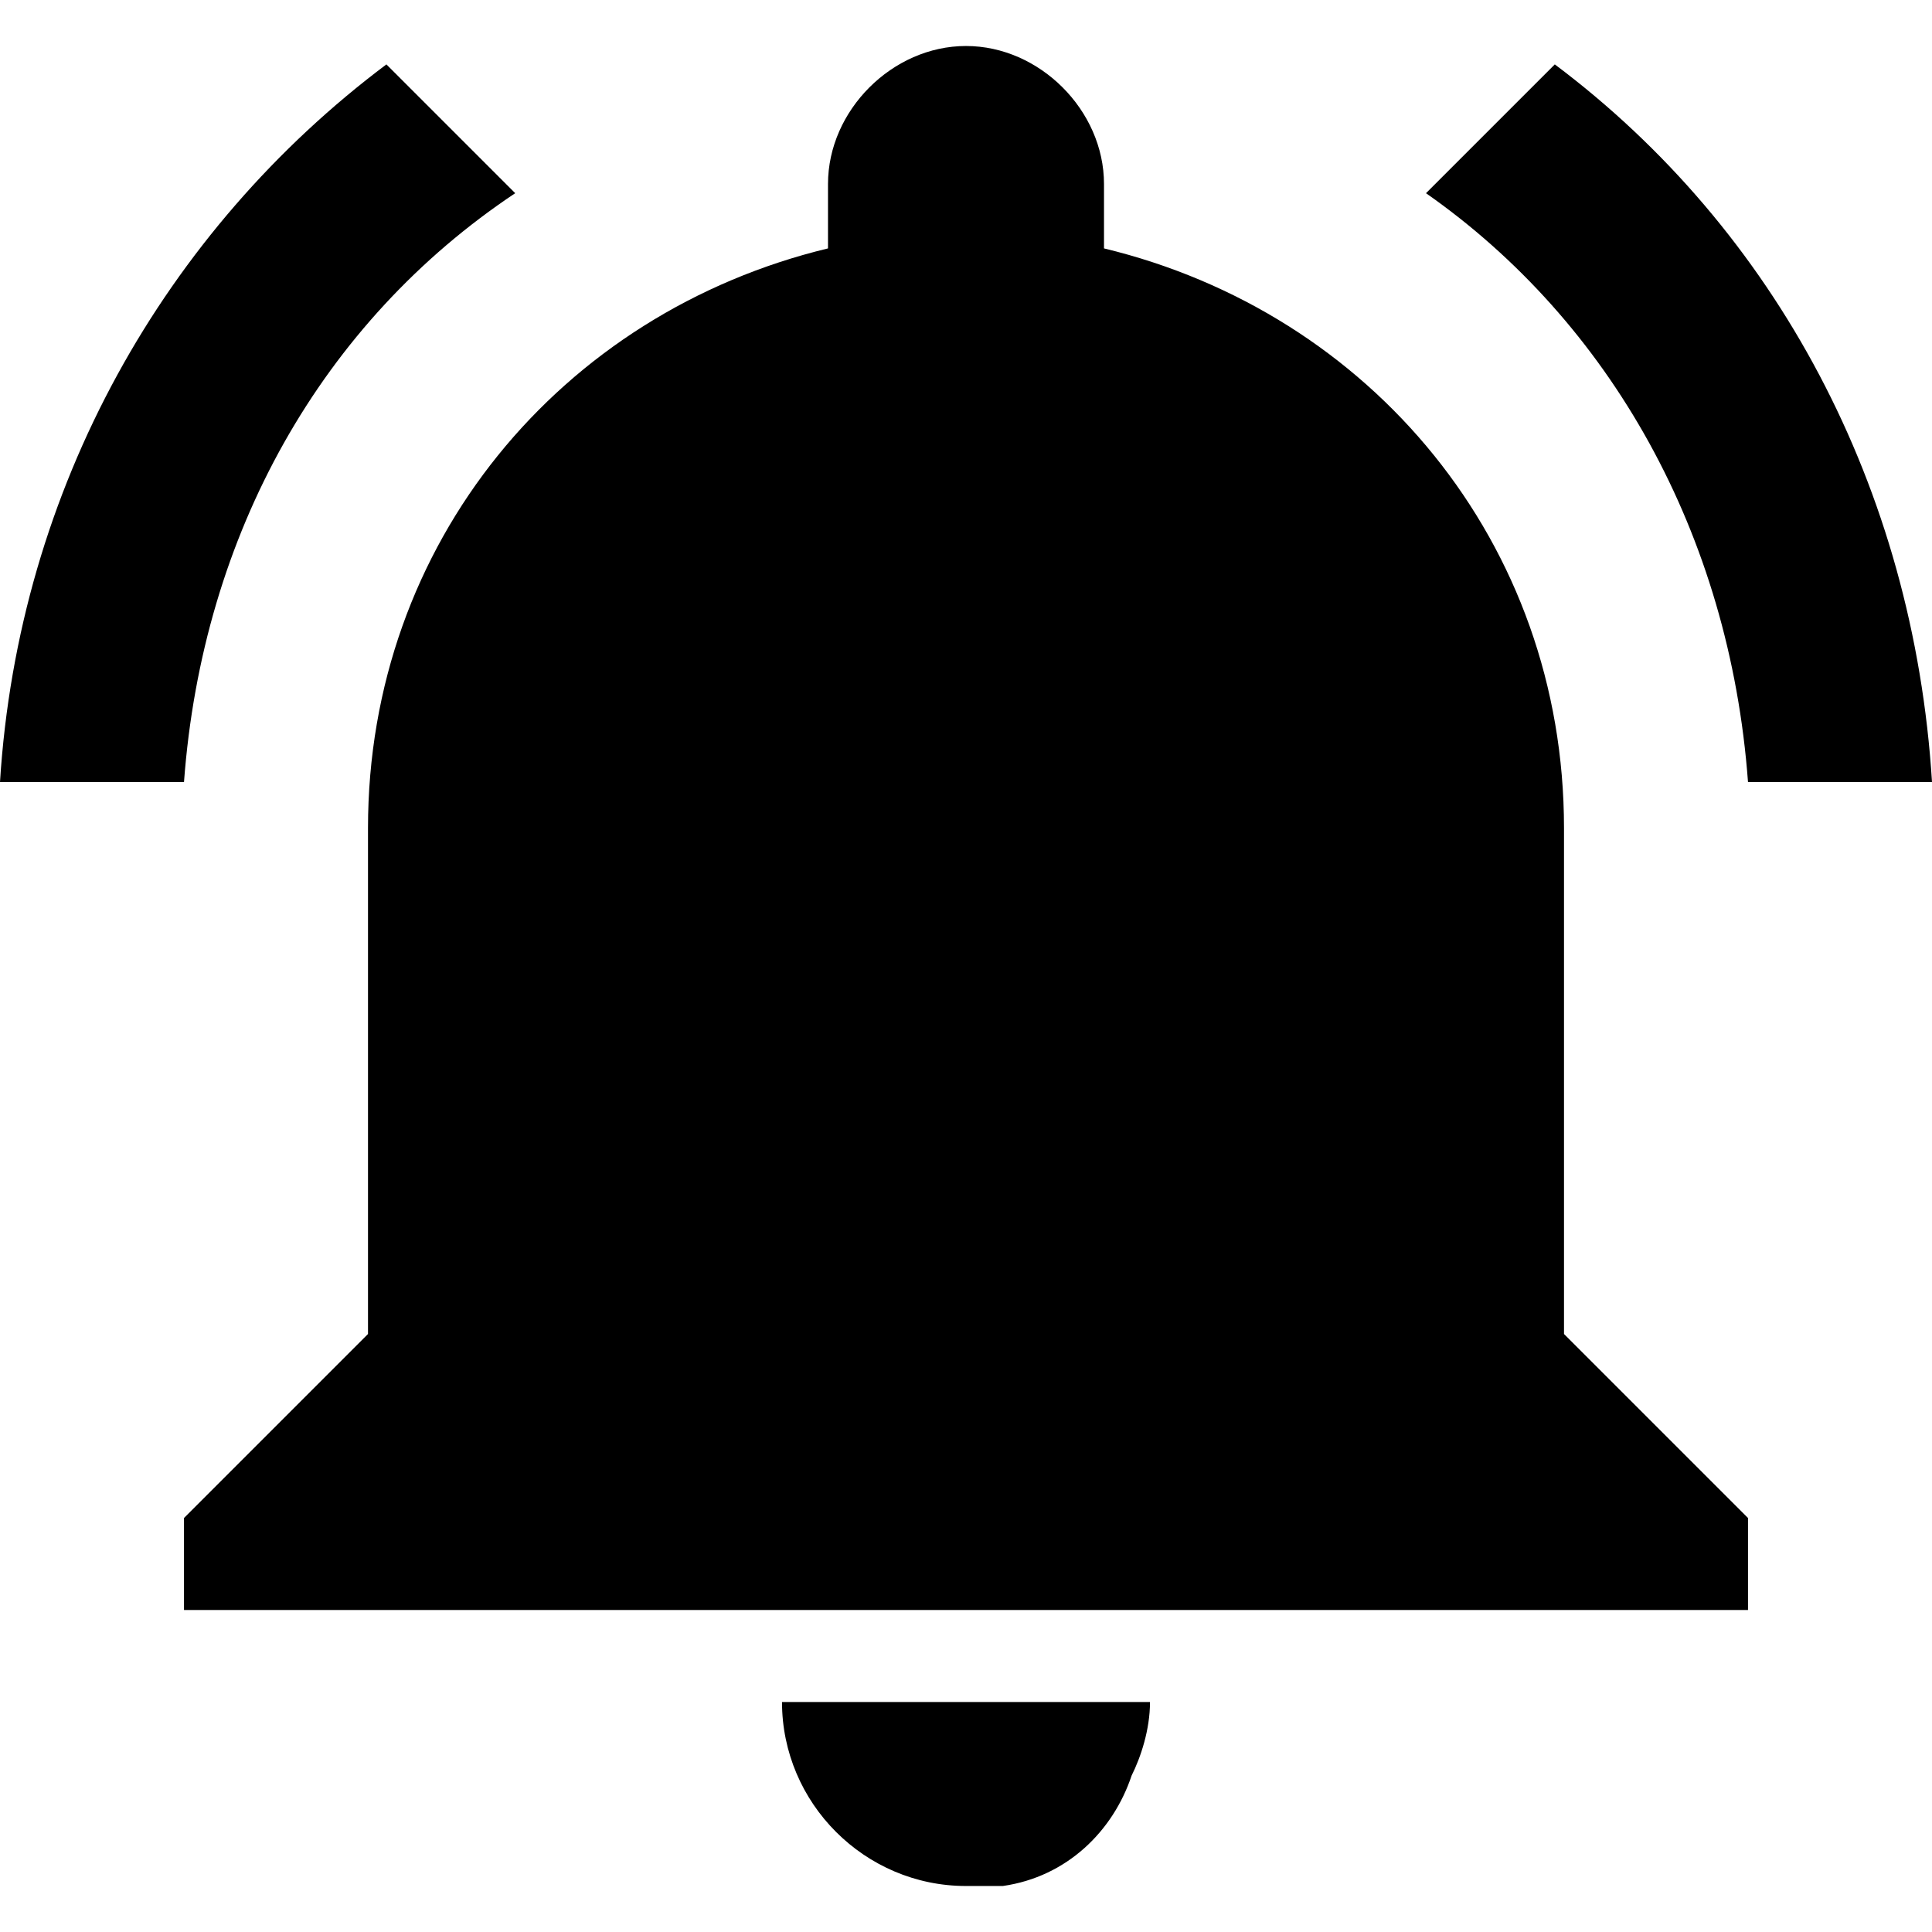
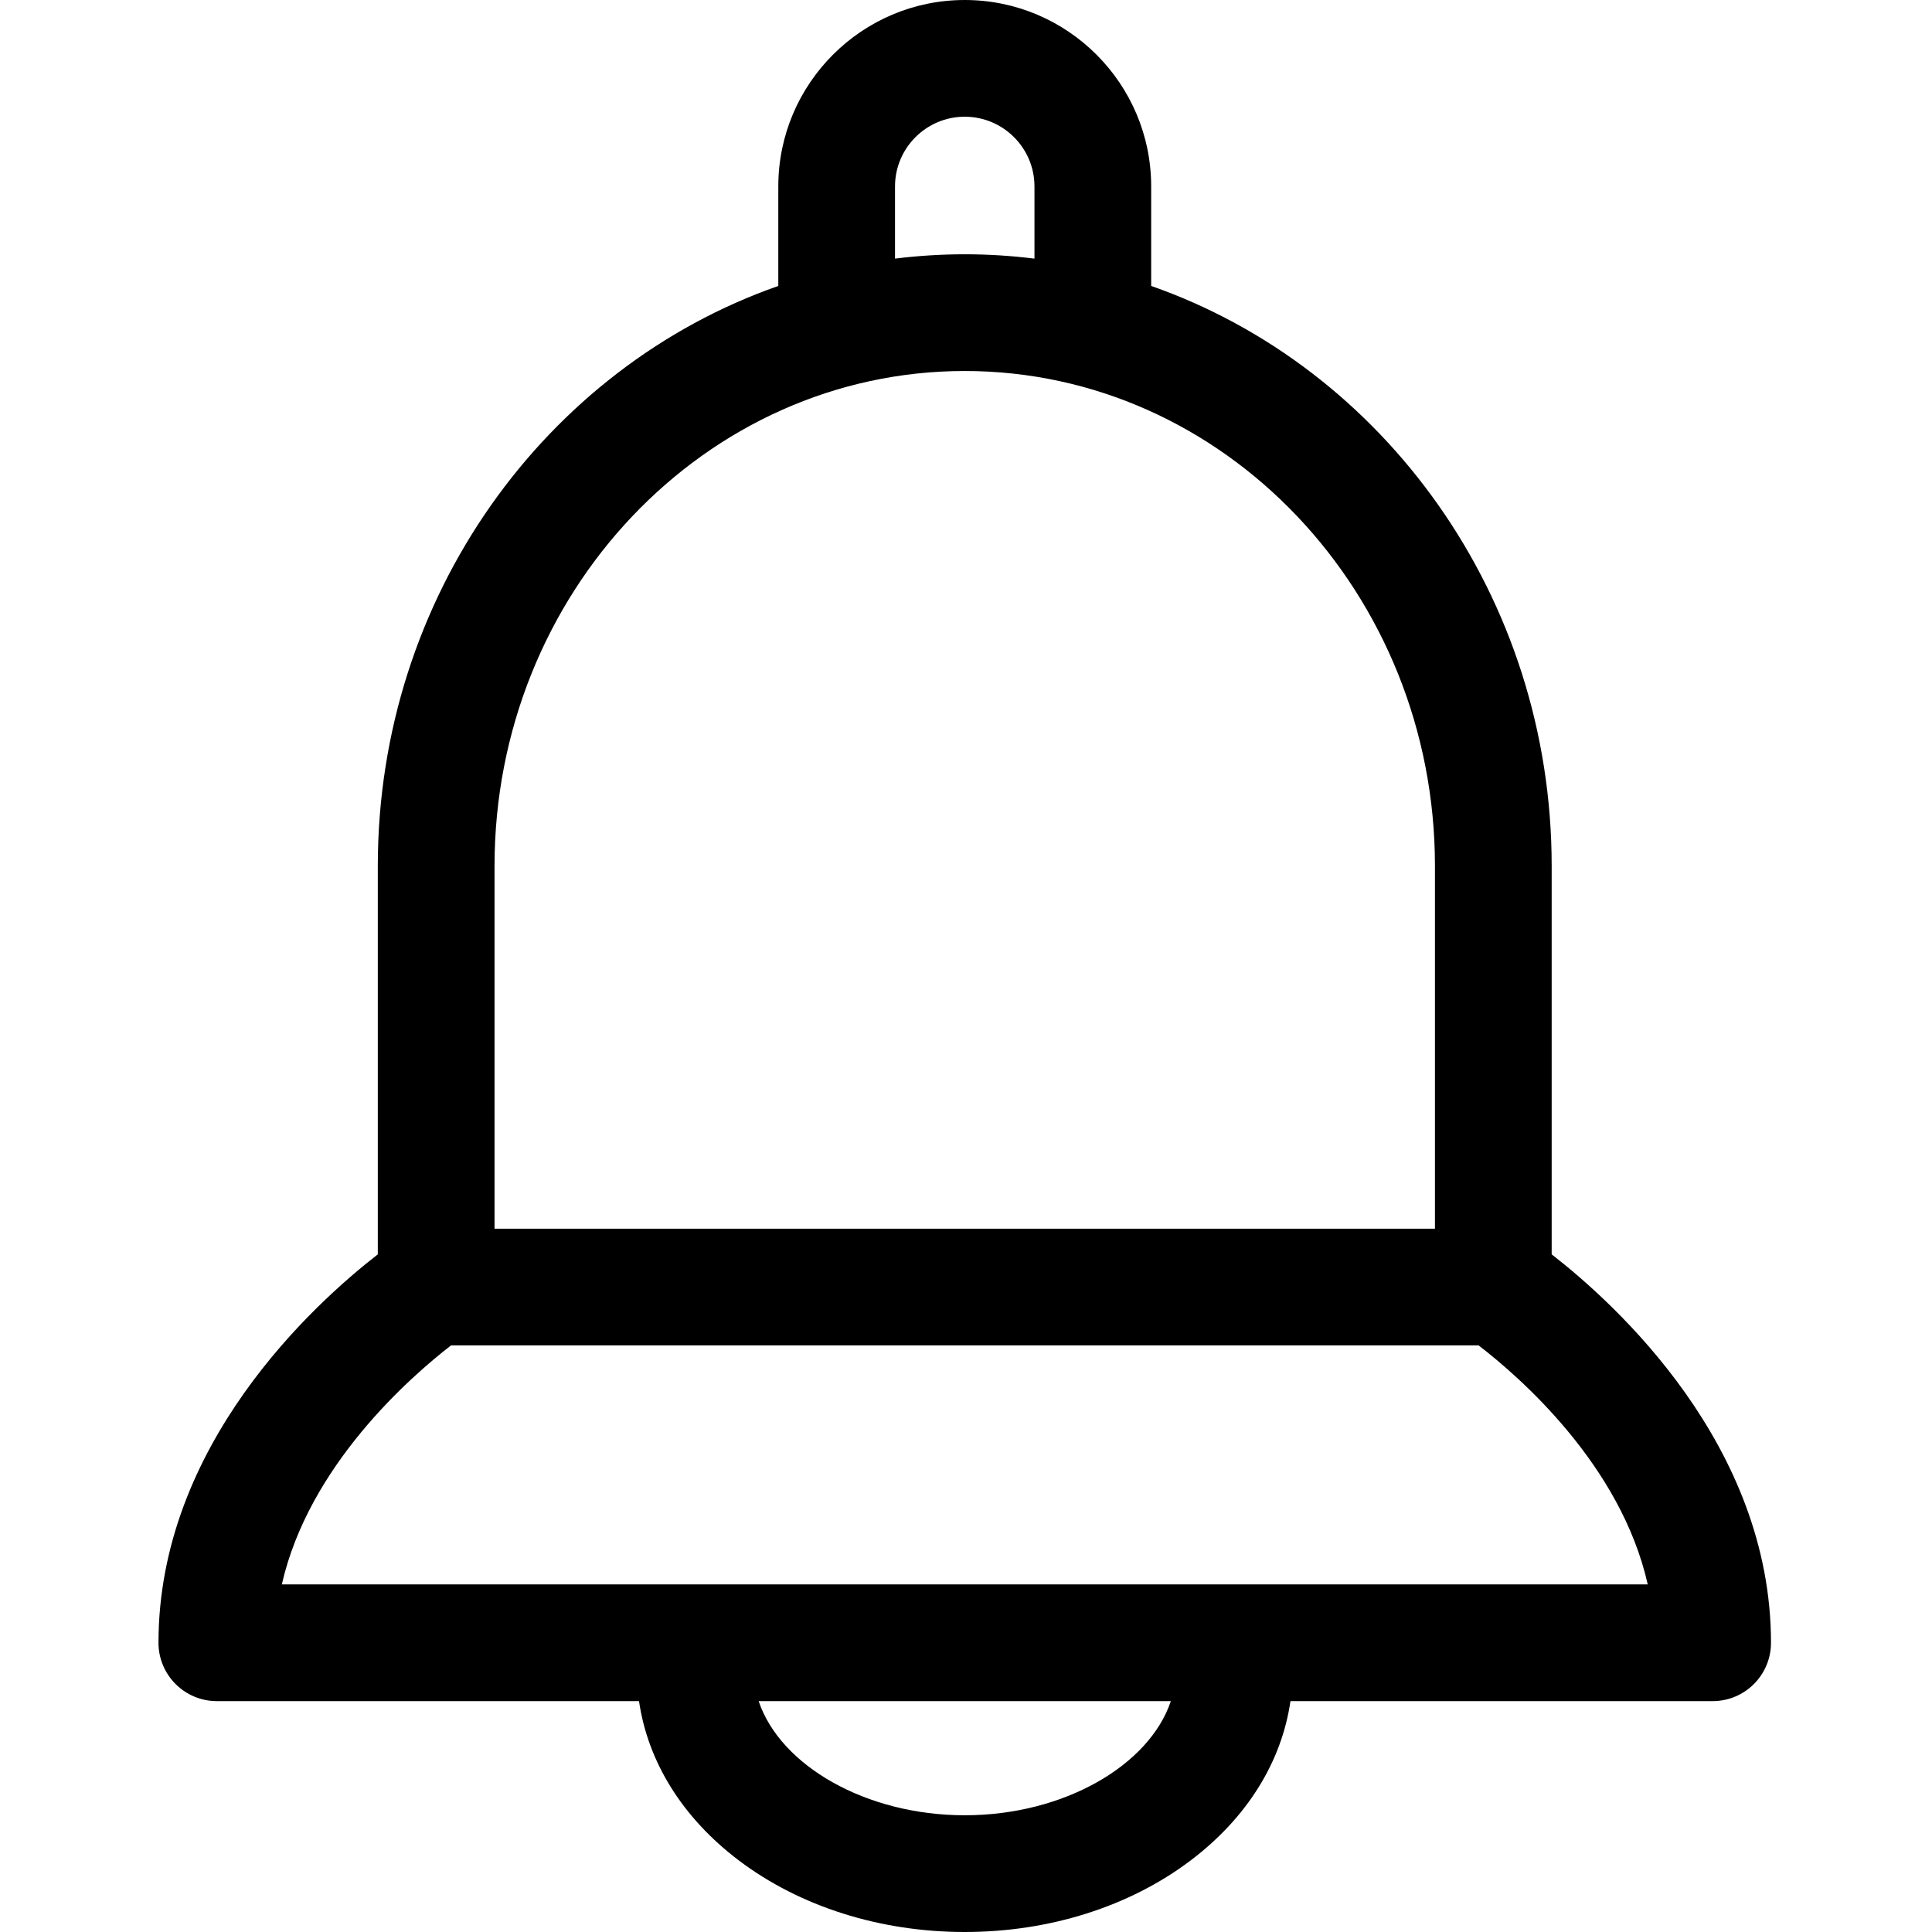
- <svg xmlns="http://www.w3.org/2000/svg" version="1.1" id="Capa_1" x="0px" y="0px" width="535.5px" height="535.5px" viewBox="0 0 535.5 535.5" style="enable-background:new 0 0 535.5 535.5;" xml:space="preserve">
-   <g>
-     <g id="notifications-on">
-       <path d="M142.8,53.55l-35.7-35.7C45.9,63.75,5.1,135.15,0,216.75h51C56.1,147.9,89.25,89.25,142.8,53.55z M484.5,216.75h51    c-5.1-81.6-43.35-153-104.55-198.9l-35.7,35.7C446.25,89.25,479.4,147.9,484.5,216.75z M433.5,229.5    c0-79.05-53.55-142.8-127.5-160.65V51c0-20.4-17.85-38.25-38.25-38.25c-20.4,0-38.25,17.85-38.25,38.25v17.85    C155.55,86.7,102,150.45,102,229.5v140.25l-51,51v25.5h433.5v-25.5l-51-51V229.5z M267.75,522.75c2.55,0,7.65,0,10.2,0    c17.85-2.55,30.6-15.3,35.7-30.6c2.55-5.101,5.1-12.75,5.1-20.4h-102C216.75,499.8,239.7,522.75,267.75,522.75z" />
-     </g>
-   </g>
-   <g>
- </g>
-   <g>
- </g>
-   <g>
- </g>
-   <g>
- </g>
-   <g>
- </g>
-   <g>
- </g>
-   <g>
- </g>
-   <g>
- </g>
-   <g>
- </g>
-   <g>
- </g>
-   <g>
- </g>
-   <g>
- </g>
-   <g>
- </g>
-   <g>
- </g>
-   <g>
- </g>
+ <svg xmlns="http://www.w3.org/2000/svg" height="512pt" viewBox="-42 0 512 512.001" width="512pt">
+   <path d="m369.211 332.418v-102.906c0-71.398-44.516-132.164-106.137-153.734v-26.367c.004-27.246-22.164-49.41-49.406-49.41-27.246 0-49.41 22.164-49.41 49.41v26.367c-61.621 21.57-106.137 82.332-106.137 153.734v102.906c-16.875 13.098-58.121 50.473-58.121 102.934 0 8.539 6.926 15.465 15.465 15.465h111.879c2.363 16.16 11.531 30.922 26.445 42.211 16.176 12.234 37.441 18.973 59.879 18.973s43.703-6.738 59.875-18.973c14.918-11.289 24.086-26.047 26.445-42.211h111.879c8.543 0 15.465-6.926 15.465-15.465 0-52.465-41.242-89.836-58.121-102.934zm-174.023-283.008c0-10.188 8.289-18.477 18.48-18.477 10.188 0 18.477 8.289 18.477 18.477v19.129c-6.062-.754-12.227-1.152-18.48-1.152-6.254 0-12.414.398-18.477 1.148zm18.477 48.91c68.715 0 124.613 58.852 124.613 131.191v96.105h-249.223v-96.105c0-72.34 55.898-131.191 124.609-131.191zm.004 382.746c-26.211 0-48.898-13.18-54.617-30.25h109.234c-5.723 17.07-28.406 30.25-54.617 30.25zm-180.977-61.184c7.133-31.473 34.023-54.969 44.832-63.332h272.324c10.844 8.332 37.723 31.703 44.816 63.332zm0 0" />
</svg>
